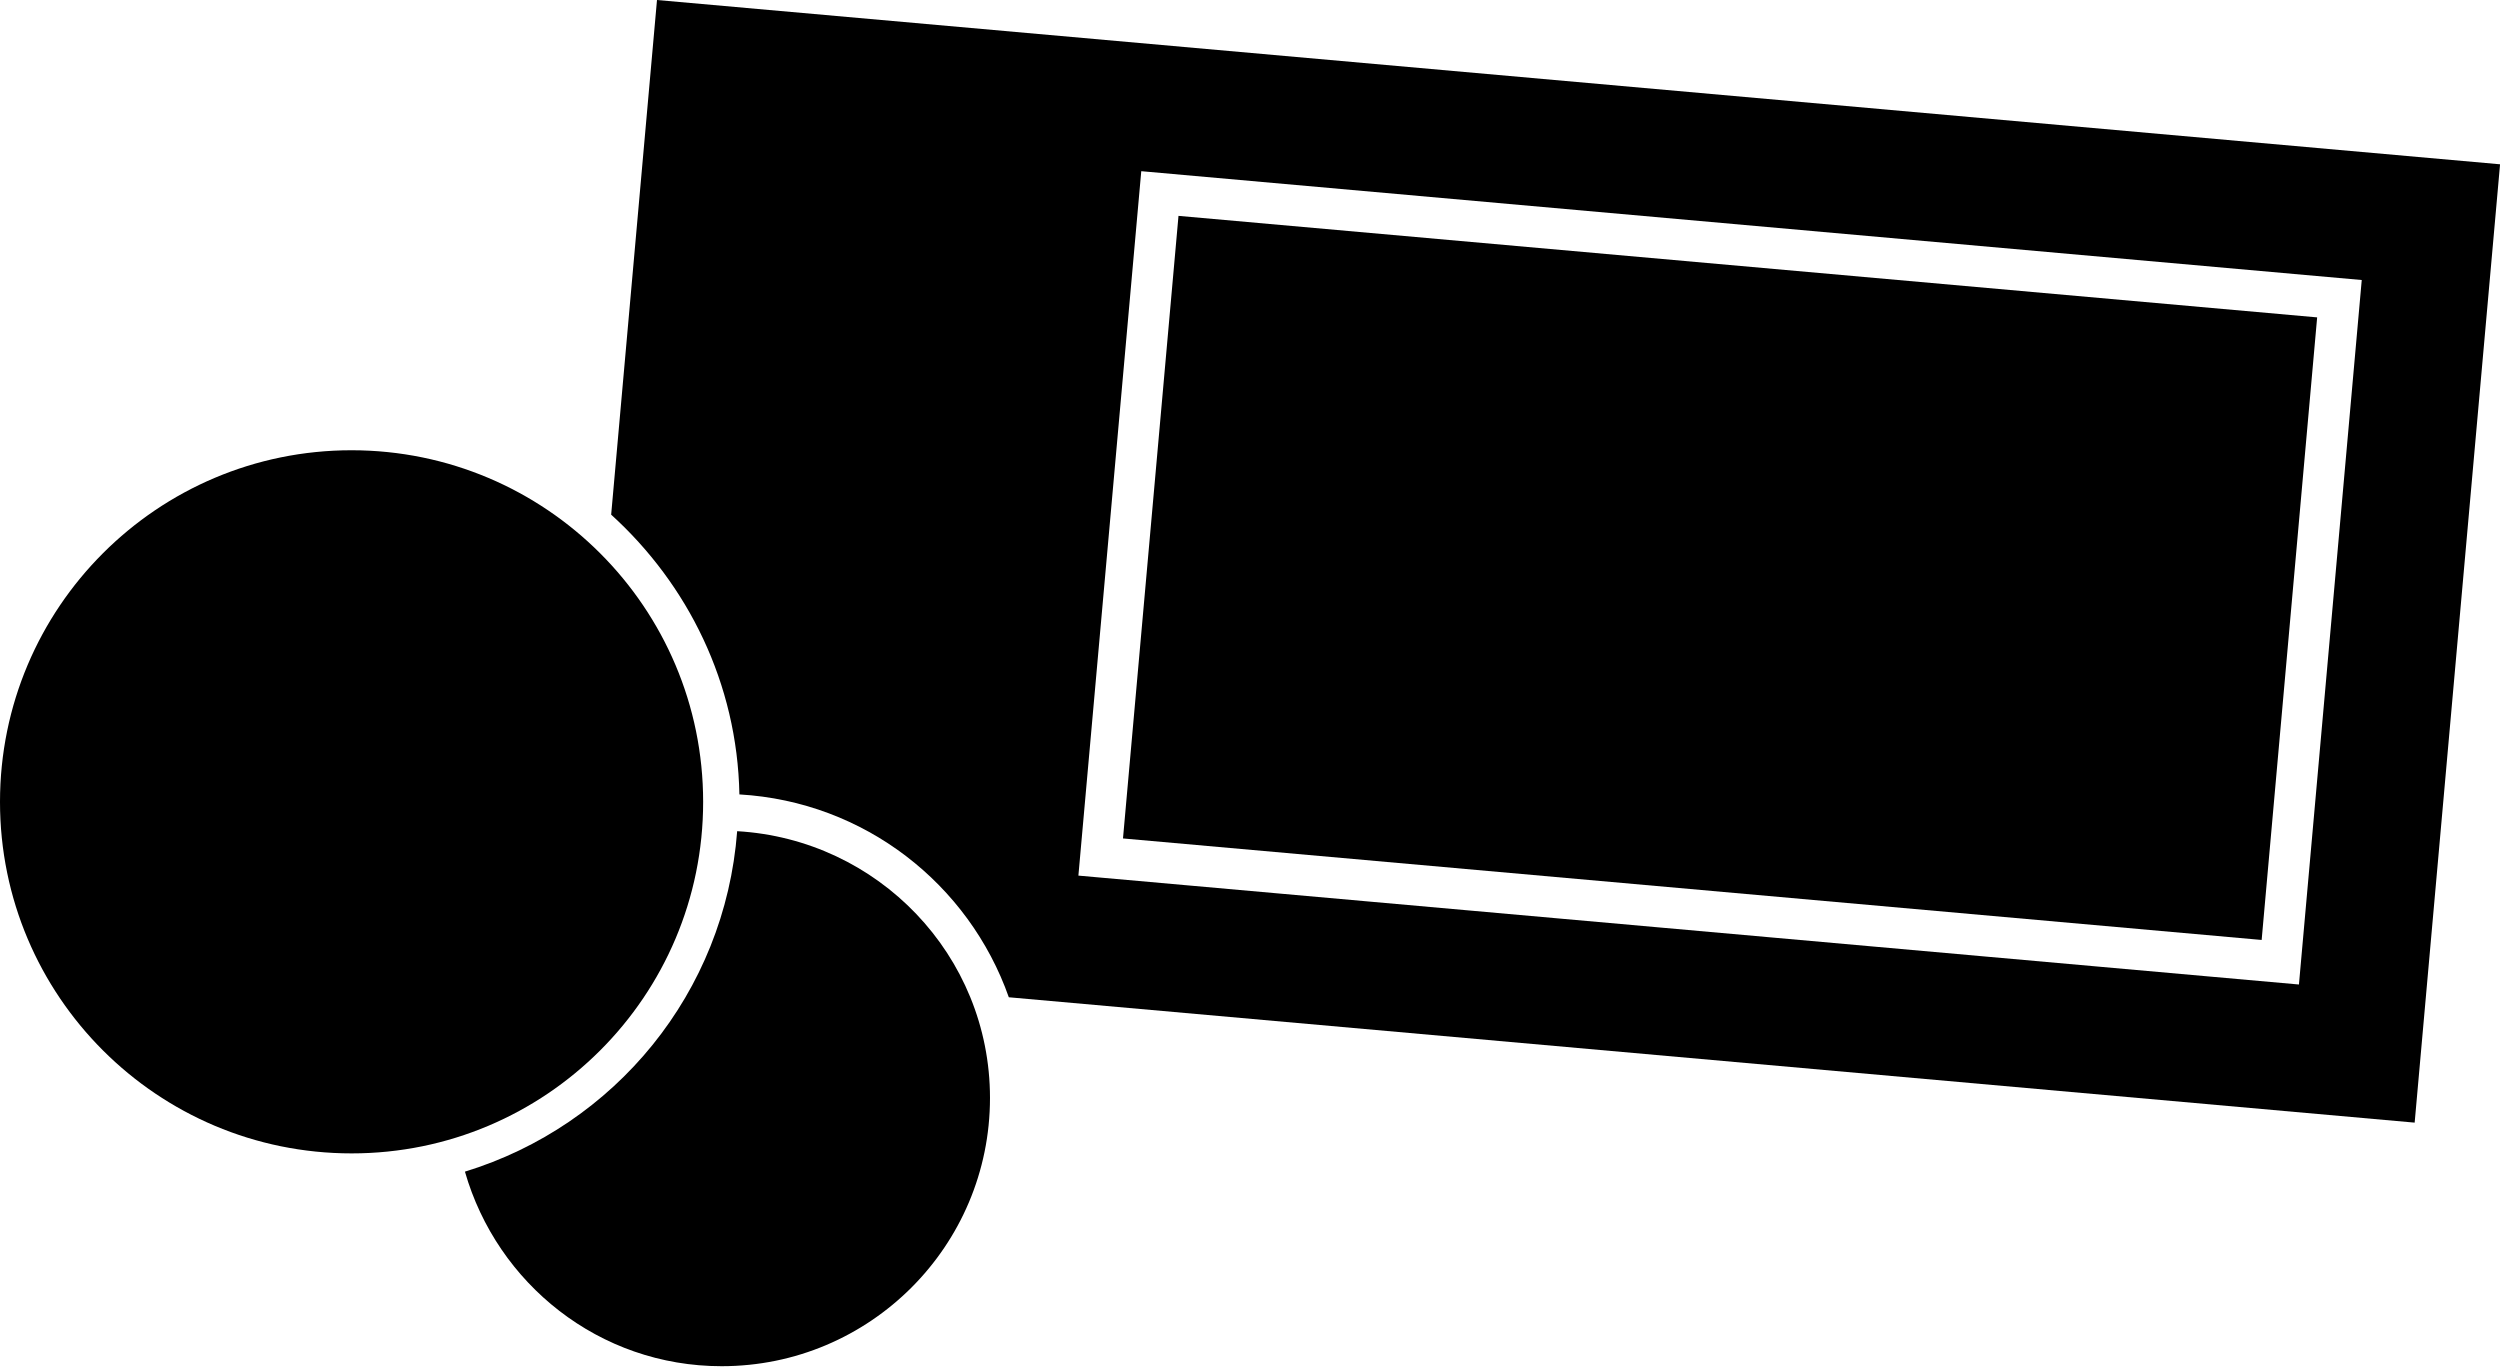
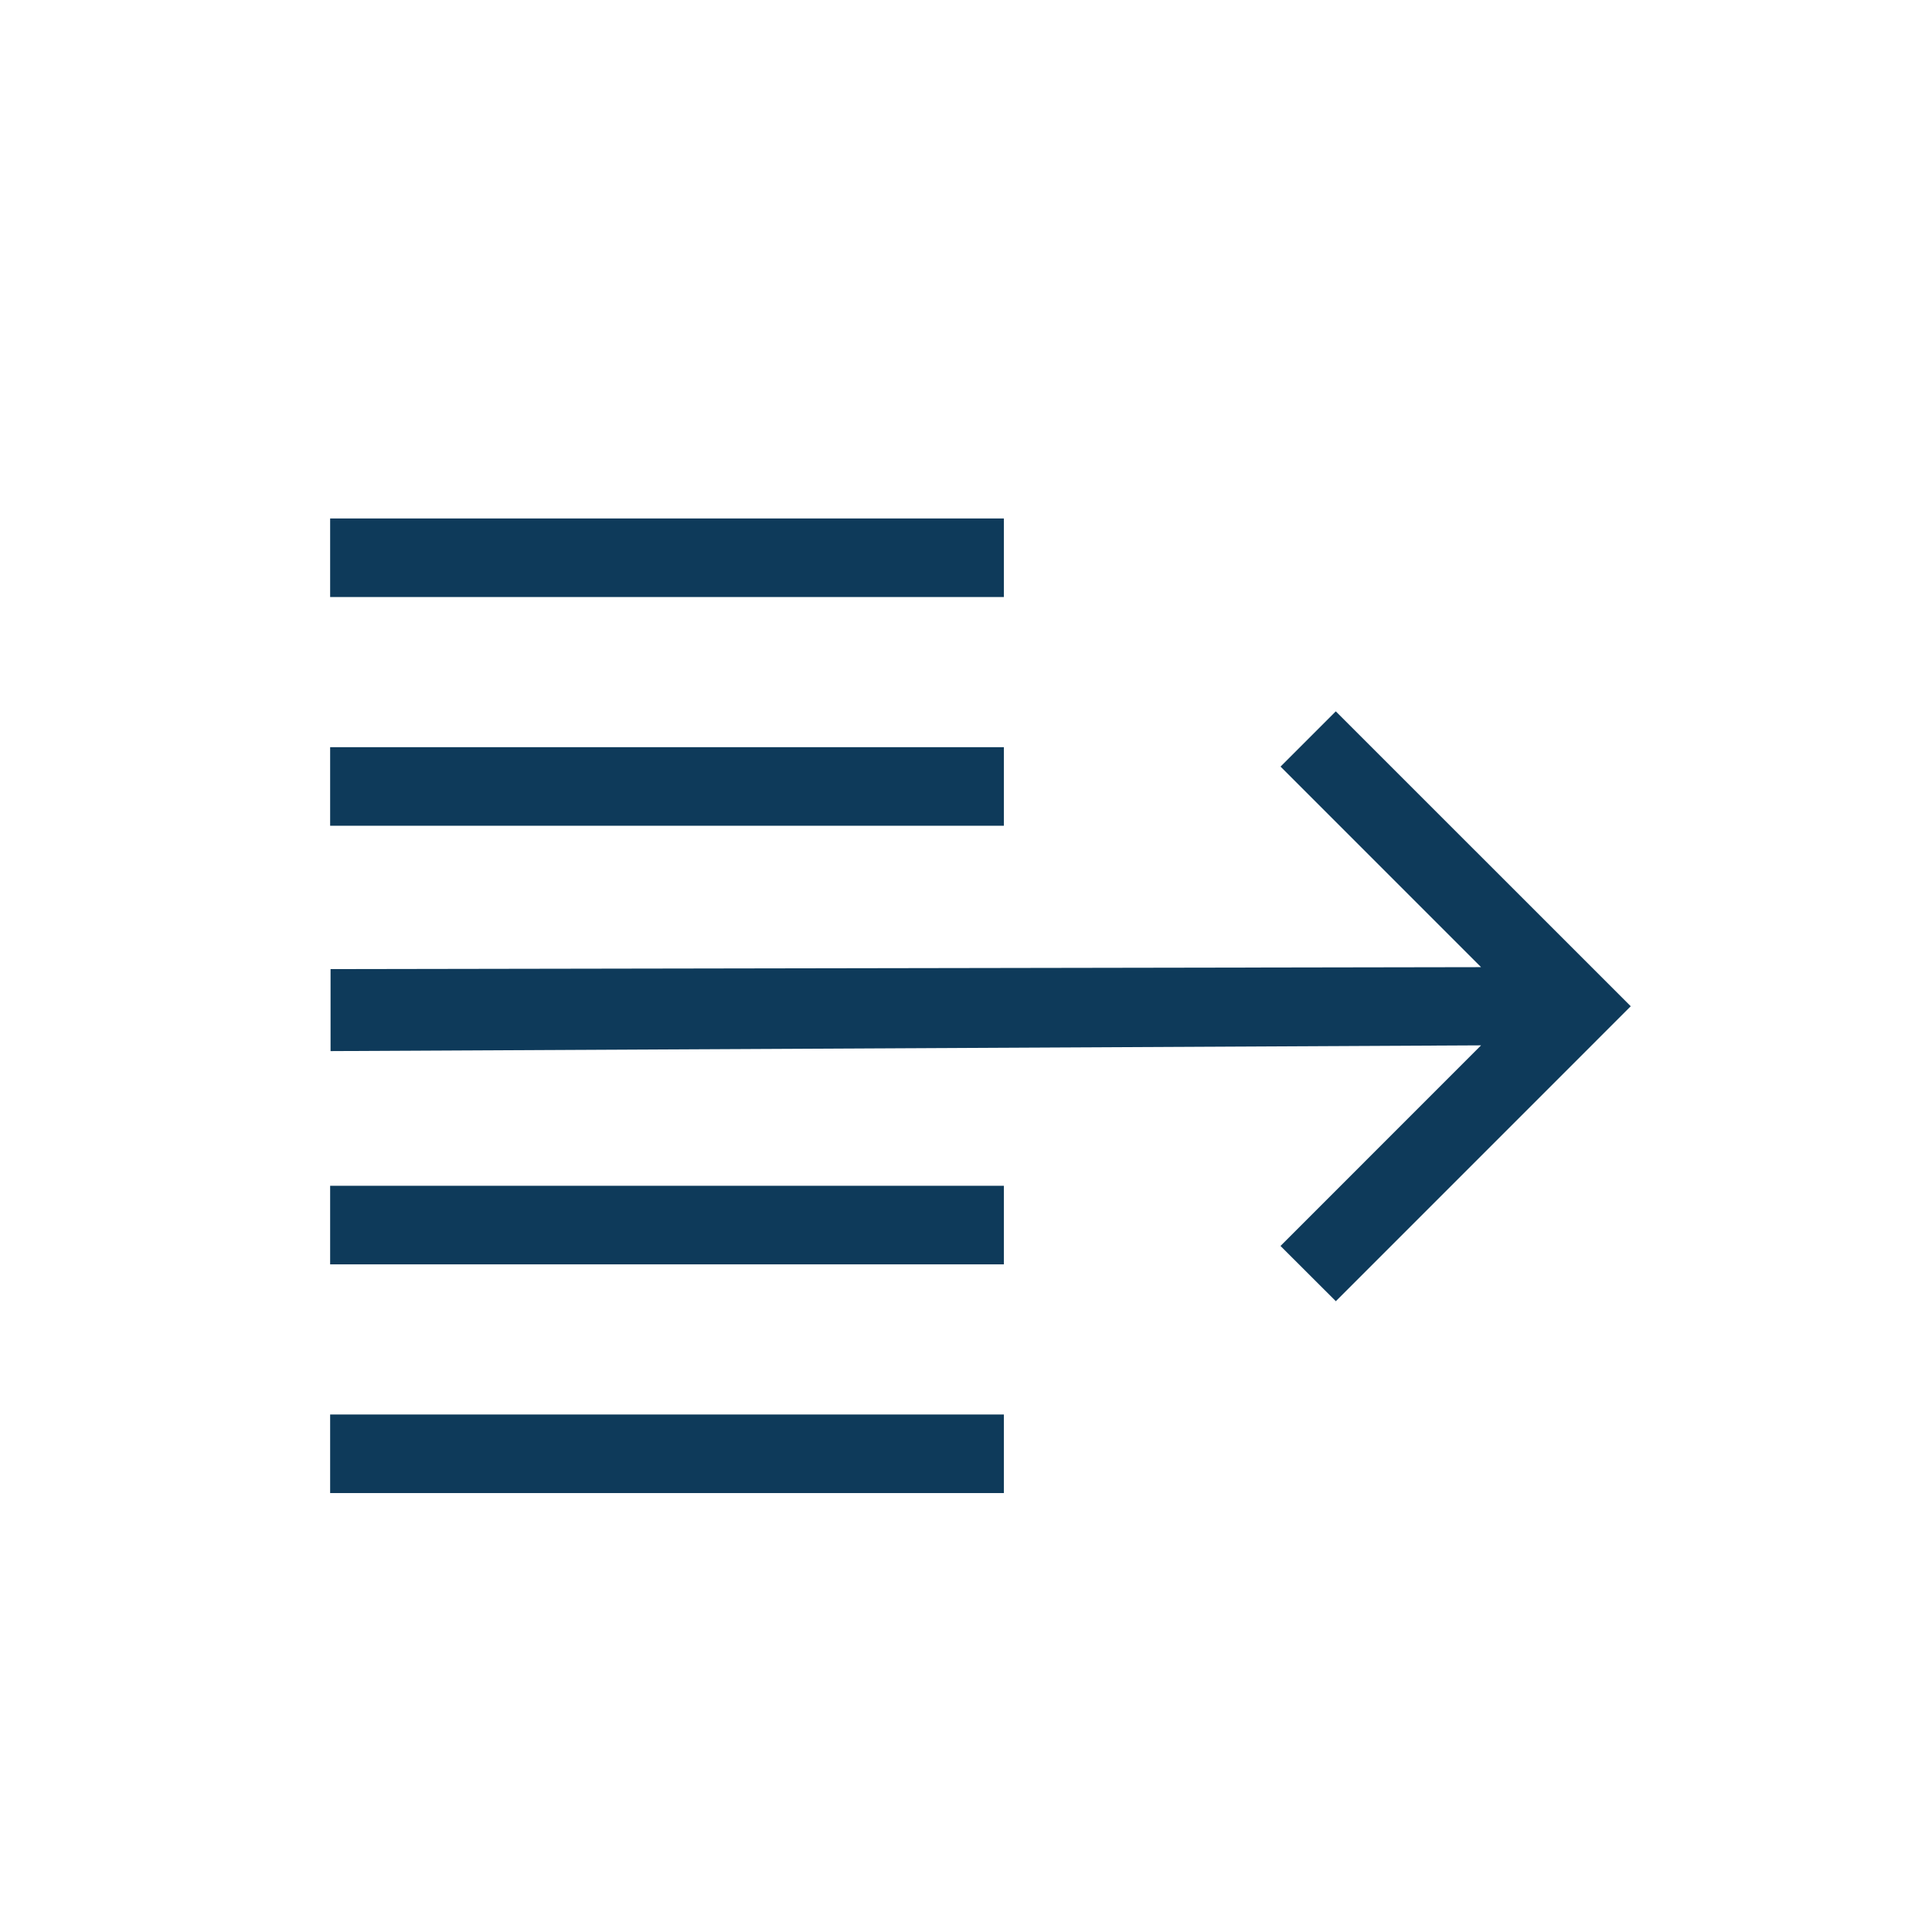
- <svg xmlns="http://www.w3.org/2000/svg" version="1.1" id="Ebene_1" x="0px" y="0px" width="39.167px" height="21.404px" viewBox="0 0 39.167 21.404" enable-background="new 0 0 39.167 21.404" xml:space="preserve">
-   <rect x="22.053" y="0.098" transform="matrix(-0.0888 0.9961 -0.9961 -0.0888 38.3583 -16.986)" width="9.792" height="17.909" />
-   <path d="M10.293,0L9.575,8.063c1.2,1.09,1.976,2.64,2.009,4.383c1.962,0.114,3.595,1.405,4.221,3.178l22.025,1.964l1.338-15.014  L10.293,0z M36.017,15.424l-19.122-1.706L17.88,2.682l19.121,1.705L36.017,15.424z" />
-   <path d="M11.549,13.022c-0.192,2.533-1.918,4.614-4.265,5.334c0.504,1.756,2.104,3.048,4.022,3.048c2.322,0,4.204-1.882,4.204-4.203  C15.509,14.963,13.754,13.15,11.549,13.022" />
-   <path d="M11.016,12.563c0,3.041-2.466,5.507-5.507,5.507C2.466,18.07,0,15.604,0,12.563c0-3.043,2.466-5.509,5.508-5.509  C8.549,7.055,11.016,9.521,11.016,12.563" />
+ <svg xmlns="http://www.w3.org/2000/svg" xml:space="preserve" enable-background="new 0 0 42 42" viewBox="0 0 42 42" height="42px" width="42px" y="0px" x="0px" id="Layer_1" version="1.1">
+   <defs id="defs7" />
+   <path style="color:#000000;font-style:normal;font-variant:normal;font-weight:normal;font-stretch:normal;font-size:medium;line-height:normal;font-family:sans-serif;font-variant-ligatures:normal;font-variant-position:normal;font-variant-caps:normal;font-variant-numeric:normal;font-variant-alternates:normal;font-variant-east-asian:normal;font-feature-settings:normal;font-variation-settings:normal;text-indent:0;text-align:start;text-decoration:none;text-decoration-line:none;text-decoration-style:solid;text-decoration-color:#000000;letter-spacing:normal;word-spacing:normal;text-transform:none;writing-mode:lr-tb;direction:ltr;text-orientation:mixed;dominant-baseline:auto;baseline-shift:baseline;text-anchor:start;white-space:normal;shape-padding:0;shape-margin:0;inline-size:0;clip-rule:nonzero;display:inline;overflow:visible;visibility:visible;isolation:auto;mix-blend-mode:normal;color-interpolation:sRGB;color-interpolation-filters:linearRGB;solid-color:#000000;solid-opacity:1;vector-effect:none;fill:#0e3a5a;fill-opacity:1;fill-rule:nonzero;stroke:none;stroke-width:1;stroke-linecap:butt;stroke-linejoin:miter;stroke-miterlimit:4;stroke-dasharray:none;stroke-dashoffset:0;stroke-opacity:1;color-rendering:auto;image-rendering:auto;shape-rendering:auto;text-rendering:auto;enable-background:accumulate;stop-color:#000000" d="m 29.039,15.464 -1.201,1.201 4.359,4.36 -25.011,0.042 -7e-7,1.783 25.011,-0.125 -4.36,4.361 1.203,1.201 6.411,-6.412 z" id="path837" />
+   <rect y="16.243" x="7.177" height="1.708" width="14.646" id="rect843" style="fill:#0e3a5a;fill-opacity:1;stroke:none;stroke-width:0.657;stroke-linecap:round;stroke-linejoin:round" />
+   <rect style="fill:#0e3a5a;fill-opacity:1;stroke:none;stroke-width:0.657;stroke-linecap:round;stroke-linejoin:round" id="rect843-3" width="14.646" height="1.708" x="7.177" y="11.271" />
+   <rect style="fill:#0e3a5a;fill-opacity:1;stroke:none;stroke-width:0.657;stroke-linecap:round;stroke-linejoin:round" id="rect843-6" width="14.646" height="1.708" x="7.177" y="25.778" />
+   <rect style="fill:#0e3a5a;fill-opacity:1;stroke:none;stroke-width:0.657;stroke-linecap:round;stroke-linejoin:round" id="rect843-36" width="14.646" height="1.708" x="7.177" y="30.75" />
</svg>
